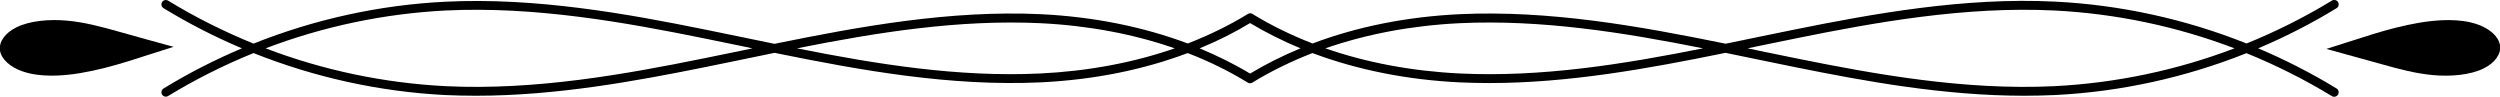
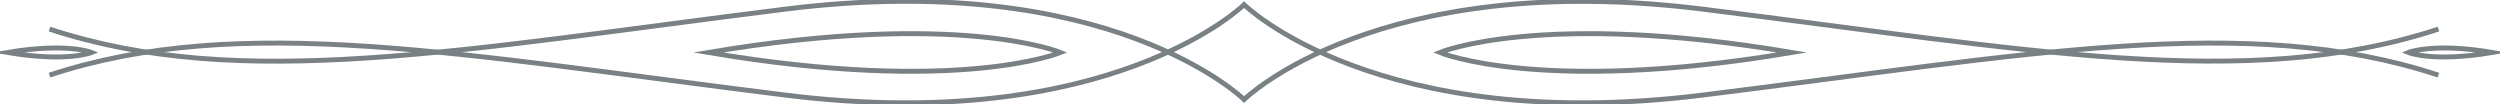
- <svg xmlns="http://www.w3.org/2000/svg" version="1.1" x="0px" y="0px" viewBox="0 0 216.73 8.38" style="enable-background:new 0 0 216.73 8.38;" xml:space="preserve">
+ <svg xmlns="http://www.w3.org/2000/svg" x="0px" y="0px" viewBox="0 0 1014.8 42.2">
  <g>
-     <path class="st0" d="M202.56,7.67c-2.18-1.33-4.45-2.49-6.79-3.48c2.34-0.99,4.62-2.15,6.79-3.48c0.18-0.11,0.24-0.35,0.13-0.53   c-0.11-0.18-0.35-0.24-0.53-0.13c-2.36,1.44-4.84,2.68-7.4,3.72c-5.29-2.11-10.92-3.35-16.62-3.63   c-7.85-0.39-15.76,1.05-22.56,2.42c-1.11,0.22-2.22,0.45-3.32,0.68c-0.88,0.18-1.77,0.37-2.66,0.55   c-7.54-1.54-15.29-2.92-23.07-2.56c-4.57,0.22-8.88,1.08-12.74,2.54c-1.85-0.72-3.6-1.57-5.21-2.56c-0.12-0.08-0.28-0.08-0.4,0   c-1.61,0.99-3.36,1.84-5.21,2.56c-3.86-1.45-8.18-2.32-12.74-2.54C82.43,0.87,74.68,2.26,67.14,3.8c-0.89-0.18-1.77-0.36-2.66-0.55   c-1.11-0.23-2.21-0.46-3.32-0.68c-6.8-1.38-14.72-2.81-22.56-2.42c-5.7,0.28-11.33,1.52-16.62,3.63c-2.56-1.04-5.04-2.28-7.4-3.72   C14.4-0.05,14.16,0,14.05,0.18c-0.11,0.18-0.05,0.42,0.13,0.53c2.18,1.33,4.45,2.49,6.79,3.48c-2.34,0.99-4.62,2.15-6.79,3.48   c-0.18,0.11-0.24,0.35-0.13,0.53c0.07,0.12,0.2,0.18,0.33,0.18c0.07,0,0.14-0.02,0.2-0.06c2.36-1.44,4.84-2.68,7.4-3.72   C27.27,6.71,32.9,7.95,38.6,8.24c0.89,0.04,1.78,0.06,2.67,0.06c6.96,0,13.86-1.27,19.9-2.49c1.11-0.22,2.22-0.45,3.32-0.68   c0.88-0.18,1.77-0.37,2.66-0.55c7.54,1.54,15.29,2.92,23.07,2.56c4.57-0.22,8.88-1.08,12.74-2.54c1.85,0.71,3.6,1.57,5.21,2.56   c0.06,0.04,0.13,0.06,0.2,0.06c0.07,0,0.14-0.02,0.2-0.06c1.61-0.99,3.36-1.84,5.21-2.56c3.86,1.45,8.18,2.32,12.74,2.54   c0.86,0.04,1.72,0.06,2.58,0.06c6.91,0,13.78-1.25,20.49-2.62c0.89,0.18,1.77,0.36,2.66,0.55c1.11,0.23,2.21,0.46,3.32,0.68   c6.03,1.22,12.94,2.49,19.89,2.49c0.89,0,1.78-0.02,2.67-0.06c5.7-0.28,11.33-1.52,16.62-3.63c2.56,1.04,5.04,2.28,7.4,3.72   c0.06,0.04,0.13,0.06,0.2,0.06c0.13,0,0.26-0.07,0.33-0.18C202.8,8.02,202.74,7.78,202.56,7.67z M64.33,4.38   c-1.1,0.23-2.21,0.46-3.32,0.68C54.25,6.43,46.4,7.85,38.64,7.47C33.29,7.2,28.01,6.09,23.03,4.19c4.99-1.9,10.27-3.01,15.61-3.28   c7.76-0.38,15.61,1.04,22.37,2.41c1.11,0.22,2.22,0.45,3.32,0.68c0.3,0.06,0.6,0.12,0.9,0.19C64.93,4.25,64.63,4.32,64.33,4.38z    M90.18,6.37c-7.08,0.34-14.16-0.8-21.09-2.18c6.93-1.38,14.01-2.51,21.09-2.18c4.15,0.2,8.09,0.94,11.66,2.18   C98.26,5.43,94.33,6.17,90.18,6.37z M108.37,6.38C107,5.55,105.53,4.83,104,4.19c1.54-0.63,3-1.36,4.37-2.19   c1.37,0.82,2.83,1.55,4.37,2.19C111.2,4.83,109.74,5.55,108.37,6.38z M126.56,6.37c-4.15-0.2-8.09-0.94-11.66-2.18   c3.57-1.24,7.5-1.98,11.66-2.18c7.08-0.33,14.16,0.8,21.08,2.18C140.72,5.57,133.64,6.71,126.56,6.37z M178.1,7.47   c-7.76,0.38-15.61-1.04-22.37-2.41c-1.11-0.22-2.22-0.45-3.32-0.68c-0.3-0.06-0.6-0.12-0.9-0.19c0.3-0.06,0.6-0.12,0.9-0.19   c1.1-0.23,2.21-0.46,3.32-0.68c6.76-1.37,14.61-2.79,22.37-2.41c5.35,0.27,10.62,1.38,15.61,3.28   C188.72,6.09,183.44,7.2,178.1,7.47z" />
-     <path class="st0" d="M216.73,3.93c-0.11-0.75-0.88-1.45-1.99-1.83c-1.47-0.5-3.32-0.41-4.95-0.14c-2.88,0.48-5.45,1.47-8.11,2.28   c1.63,0.45,3.25,0.9,4.88,1.35c1.4,0.39,2.83,0.78,4.36,0.92c1.53,0.14,3.22,0,4.4-0.58C216.3,5.44,216.85,4.67,216.73,3.93z" />
-     <path class="st0" d="M10.18,2.71c-1.4-0.39-2.83-0.78-4.36-0.92c-1.53-0.14-3.22,0-4.4,0.58C0.43,2.86-0.11,3.63,0,4.38   C0.11,5.12,0.88,5.83,1.99,6.2c1.47,0.5,3.32,0.41,4.95,0.14c2.88-0.48,5.45-1.47,8.11-2.28C13.43,3.62,11.8,3.17,10.18,2.71z" />
+     <path fill="none" stroke="#798184" stroke-width="2" stroke-miterlimit="10" d="M989.8,11.8c-77.6,25.6-166.6,8.3-298.7-8.1   S505,40.4,505,40.4S450.9-12.8,318.8,3.7S97.7,37.4,20.1,11.8" />
+     <path fill="none" stroke="#798184" stroke-width="2" stroke-miterlimit="10" d="M20.1,30.5c77.6-25.6,166.6-8.3,298.7,8.1   S505,1.9,505,1.9S559,55,691.1,38.6s221.1-33.7,298.7-8.1" />
+     <path fill="none" stroke="#798184" stroke-width="2" stroke-miterlimit="10" d="M727.4,21.3c-101.8,17.2-143,0-143,0   S625.7,4.1,727.4,21.3z" />
+     <path fill="none" stroke="#798184" stroke-width="2" stroke-miterlimit="10" d="M1011.8,21.3c-24.4,4.1-34.2,0-34.2,0   S987.5,17.2,1011.8,21.3z" />
+     <path fill="none" stroke="#798184" stroke-width="2" stroke-miterlimit="10" d="M3,21.3c24.4-4.1,34.2,0,34.2,0   S27.4,25.4,3,21.3z" />
+     <path fill="none" stroke="#798184" stroke-width="2" stroke-miterlimit="10" d="M287.5,21.3c101.8-17.2,143,0,143,0   S389.3,38.5,287.5,21.3z" />
  </g>
</svg>
